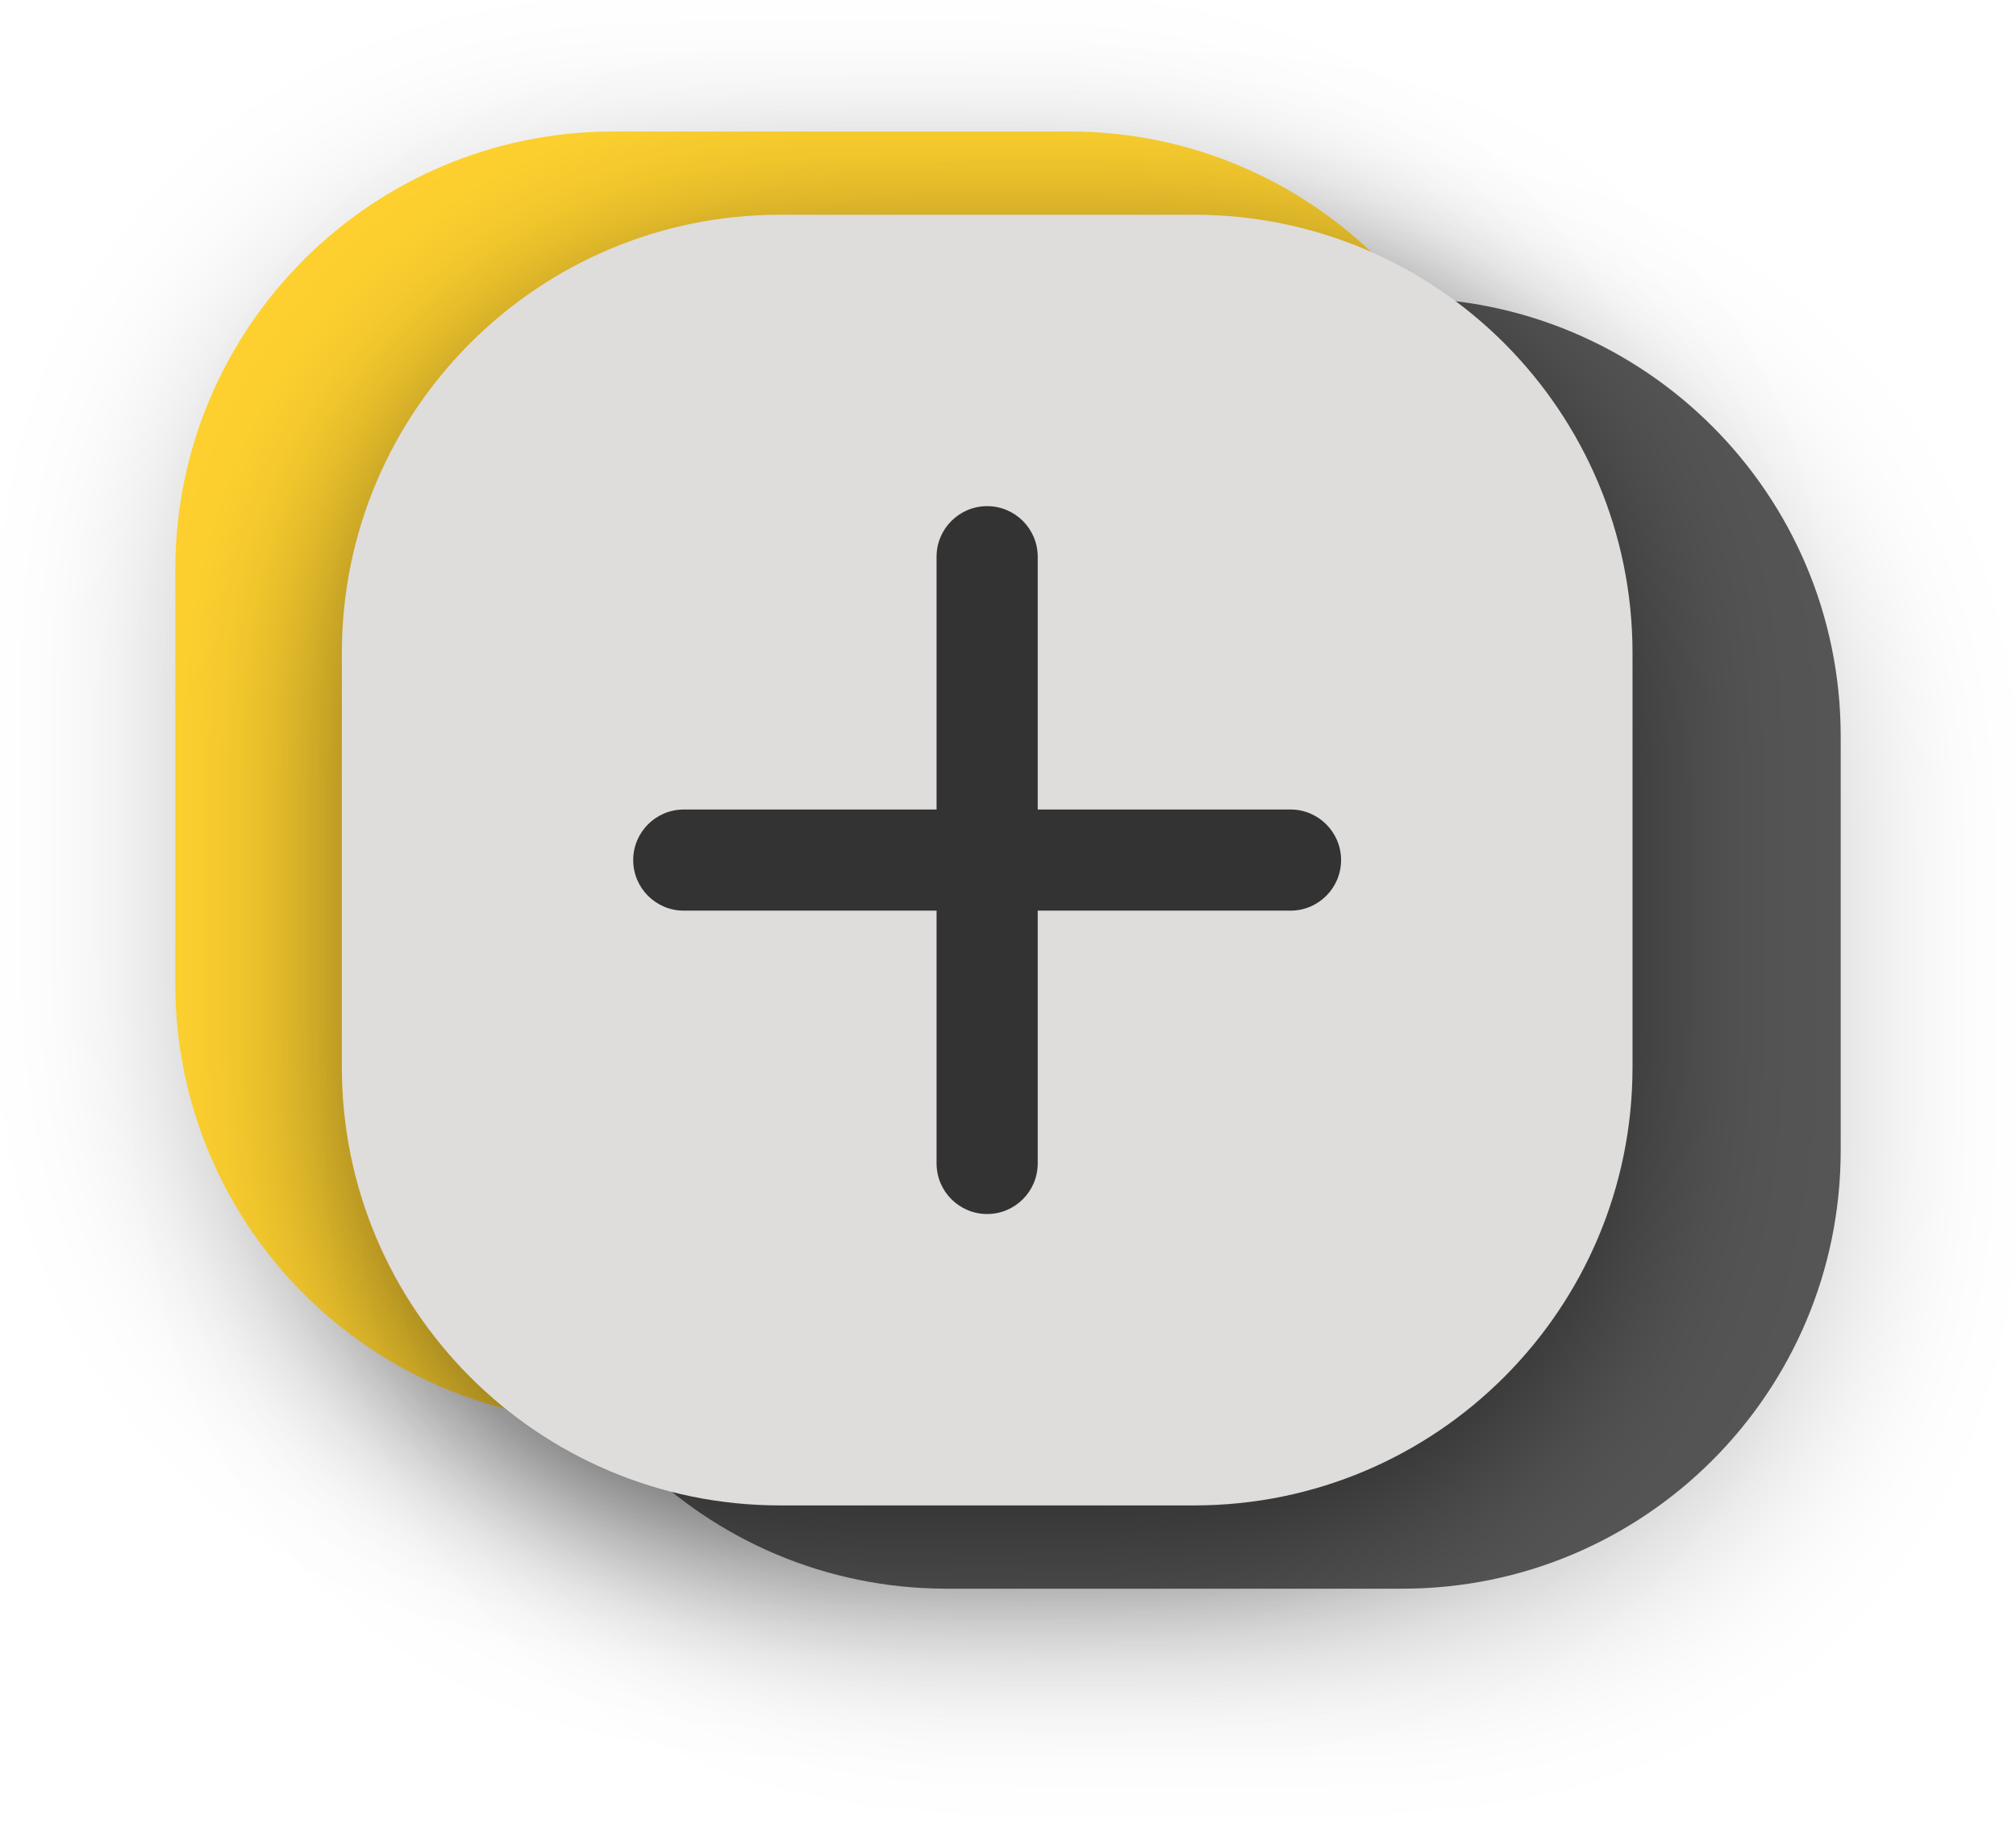
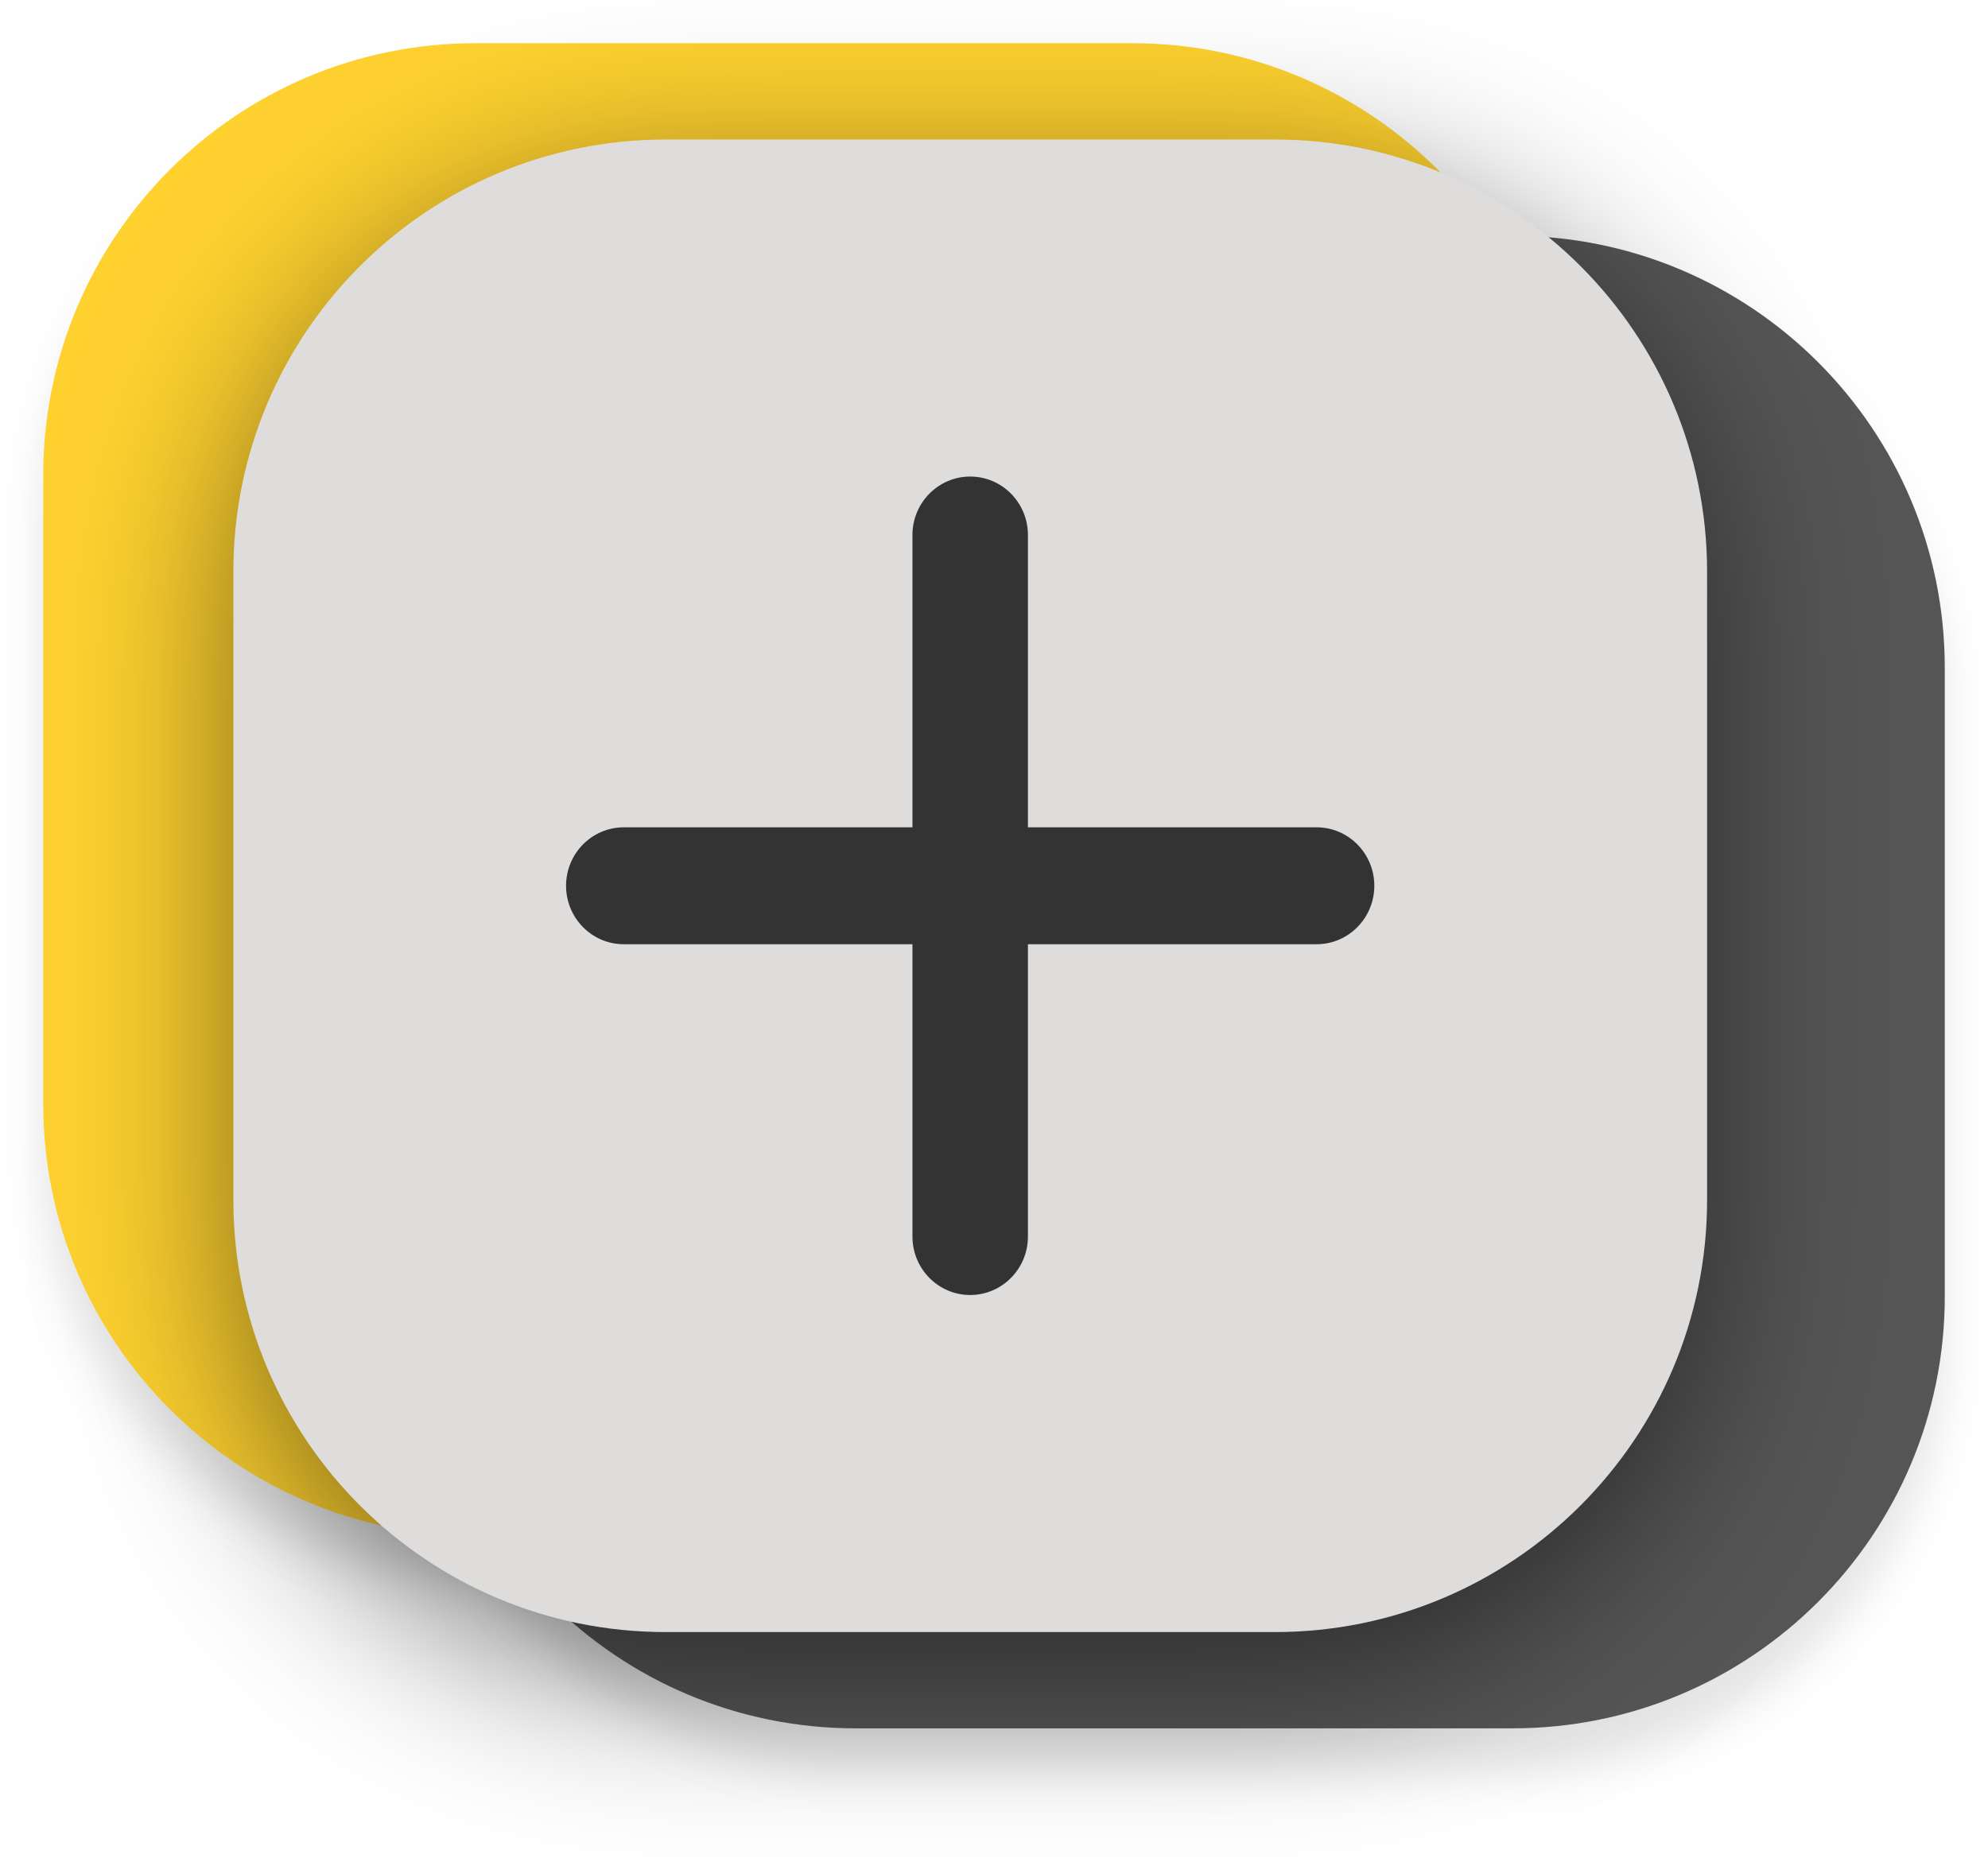
- <svg xmlns="http://www.w3.org/2000/svg" xmlns:xlink="http://www.w3.org/1999/xlink" version="1.1" viewBox="0 0 46 42">
+ <svg xmlns="http://www.w3.org/2000/svg" xmlns:xlink="http://www.w3.org/1999/xlink" version="1.1" viewBox="0 0 46 43">
  <defs>
-     <rect id="c" width="30.4" height="29.45" rx="10" />
-     <filter id="f" x="-21.4%" y="-18.7%" width="142.8%" height="144.1%">
+     <rect id="c" x="-9.2371e-14" y="3.1974e-14" width="35.2" height="34.543" rx="10" />
+     <filter id="f" x="-5.7%" y="-2.9%" width="111.4%" height="111.6%">
      <feOffset dx="0" dy="1" in="SourceAlpha" result="shadowOffsetOuter1" />
-       <feGaussianBlur in="shadowOffsetOuter1" result="shadowBlurOuter1" stdDeviation="2" />
-       <feColorMatrix in="shadowBlurOuter1" values="0 0 0 0 0   0 0 0 0 0   0 0 0 0 0  0 0 0 0.2 0" />
+       <feGaussianBlur in="shadowOffsetOuter1" result="shadowBlurOuter1" stdDeviation="0.5" />
+       <feColorMatrix in="shadowBlurOuter1" values="0 0 0 0 0   0 0 0 0 0   0 0 0 0 0  0 0 0 0.1 0" />
    </filter>
-     <rect id="b" x="7.6" y="3.8" width="30.4" height="29.45" rx="10" />
-     <filter id="e" x="-21.4%" y="-18.7%" width="142.8%" height="144.1%">
+     <rect id="b" x="8.8" y="4.457" width="35.2" height="34.543" rx="10" />
+     <filter id="e" x="-5.7%" y="-2.9%" width="111.4%" height="111.6%">
      <feOffset dx="0" dy="1" in="SourceAlpha" result="shadowOffsetOuter1" />
-       <feGaussianBlur in="shadowOffsetOuter1" result="shadowBlurOuter1" stdDeviation="2" />
-       <feColorMatrix in="shadowBlurOuter1" values="0 0 0 0 0   0 0 0 0 0   0 0 0 0 0  0 0 0 0.2 0" />
+       <feGaussianBlur in="shadowOffsetOuter1" result="shadowBlurOuter1" stdDeviation="0.5" />
+       <feColorMatrix in="shadowBlurOuter1" values="0 0 0 0 0   0 0 0 0 0   0 0 0 0 0  0 0 0 0.1 0" />
    </filter>
-     <rect id="a" x="3.8" y="1.9" width="29.45" height="29.45" rx="10" />
-     <filter id="d" x="-22.1%" y="-18.7%" width="144.1%" height="144.1%">
+     <rect id="a" x="4.4" y="2.229" width="34.1" height="34.543" rx="10" />
+     <filter id="d" x="-19.1%" y="-15.9%" width="138.1%" height="137.6%">
      <feOffset dx="0" dy="1" in="SourceAlpha" result="shadowOffsetOuter1" />
      <feGaussianBlur in="shadowOffsetOuter1" result="shadowBlurOuter1" stdDeviation="2" />
      <feColorMatrix in="shadowBlurOuter1" values="0 0 0 0 0   0 0 0 0 0   0 0 0 0 0  0 0 0 0.5 0" />
    </filter>
  </defs>
  <g fill="none" fill-rule="evenodd">
-     <g transform="translate(-1006 -21)">
-       <g transform="translate(1010 24)">
+     <g transform="translate(-184 -832)">
+       <g transform="translate(185 833)">
        <use fill="black" filter="url(#f)" xlink:href="#c" />
        <use fill="#FED12F" fill-rule="evenodd" xlink:href="#c" />
        <use fill="black" filter="url(#e)" xlink:href="#b" />
        <use fill="#555555" fill-rule="evenodd" xlink:href="#b" />
        <use fill="black" filter="url(#d)" xlink:href="#a" />
        <use fill="#DFDCDC" fill-rule="evenodd" xlink:href="#a" />
-         <g transform="translate(10.45 8.55)" fill="#333" fill-rule="nonzero">
-           <path d="m14.996 6.921h-5.768v-5.768c0-0.637-0.517-1.154-1.154-1.154s-1.154 0.517-1.154 1.154v5.768h-5.768c-0.637 0-1.154 0.517-1.154 1.154s0.517 1.154 1.154 1.154h5.768v5.768c0 0.637 0.517 1.154 1.154 1.154s1.154-0.517 1.154-1.154v-5.768h5.768c0.637 0 1.154-0.517 1.154-1.154s-0.517-1.154-1.154-1.154z" />
+         <g transform="translate(12.1 10.029)" fill="#333" fill-rule="nonzero">
+           <path d="m17.364 8.118h-6.679v-6.765c0-0.747-0.598-1.353-1.336-1.353-0.737 0-1.336 0.606-1.336 1.353v6.765h-6.679c-0.737 0-1.336 0.606-1.336 1.353 0 0.747 0.598 1.353 1.336 1.353h6.679v6.765c0 0.747 0.598 1.353 1.336 1.353 0.737 0 1.336-0.606 1.336-1.353v-6.765h6.679c0.737 0 1.336-0.606 1.336-1.353 0-0.747-0.598-1.353-1.336-1.353z" />
        </g>
      </g>
    </g>
  </g>
</svg>
